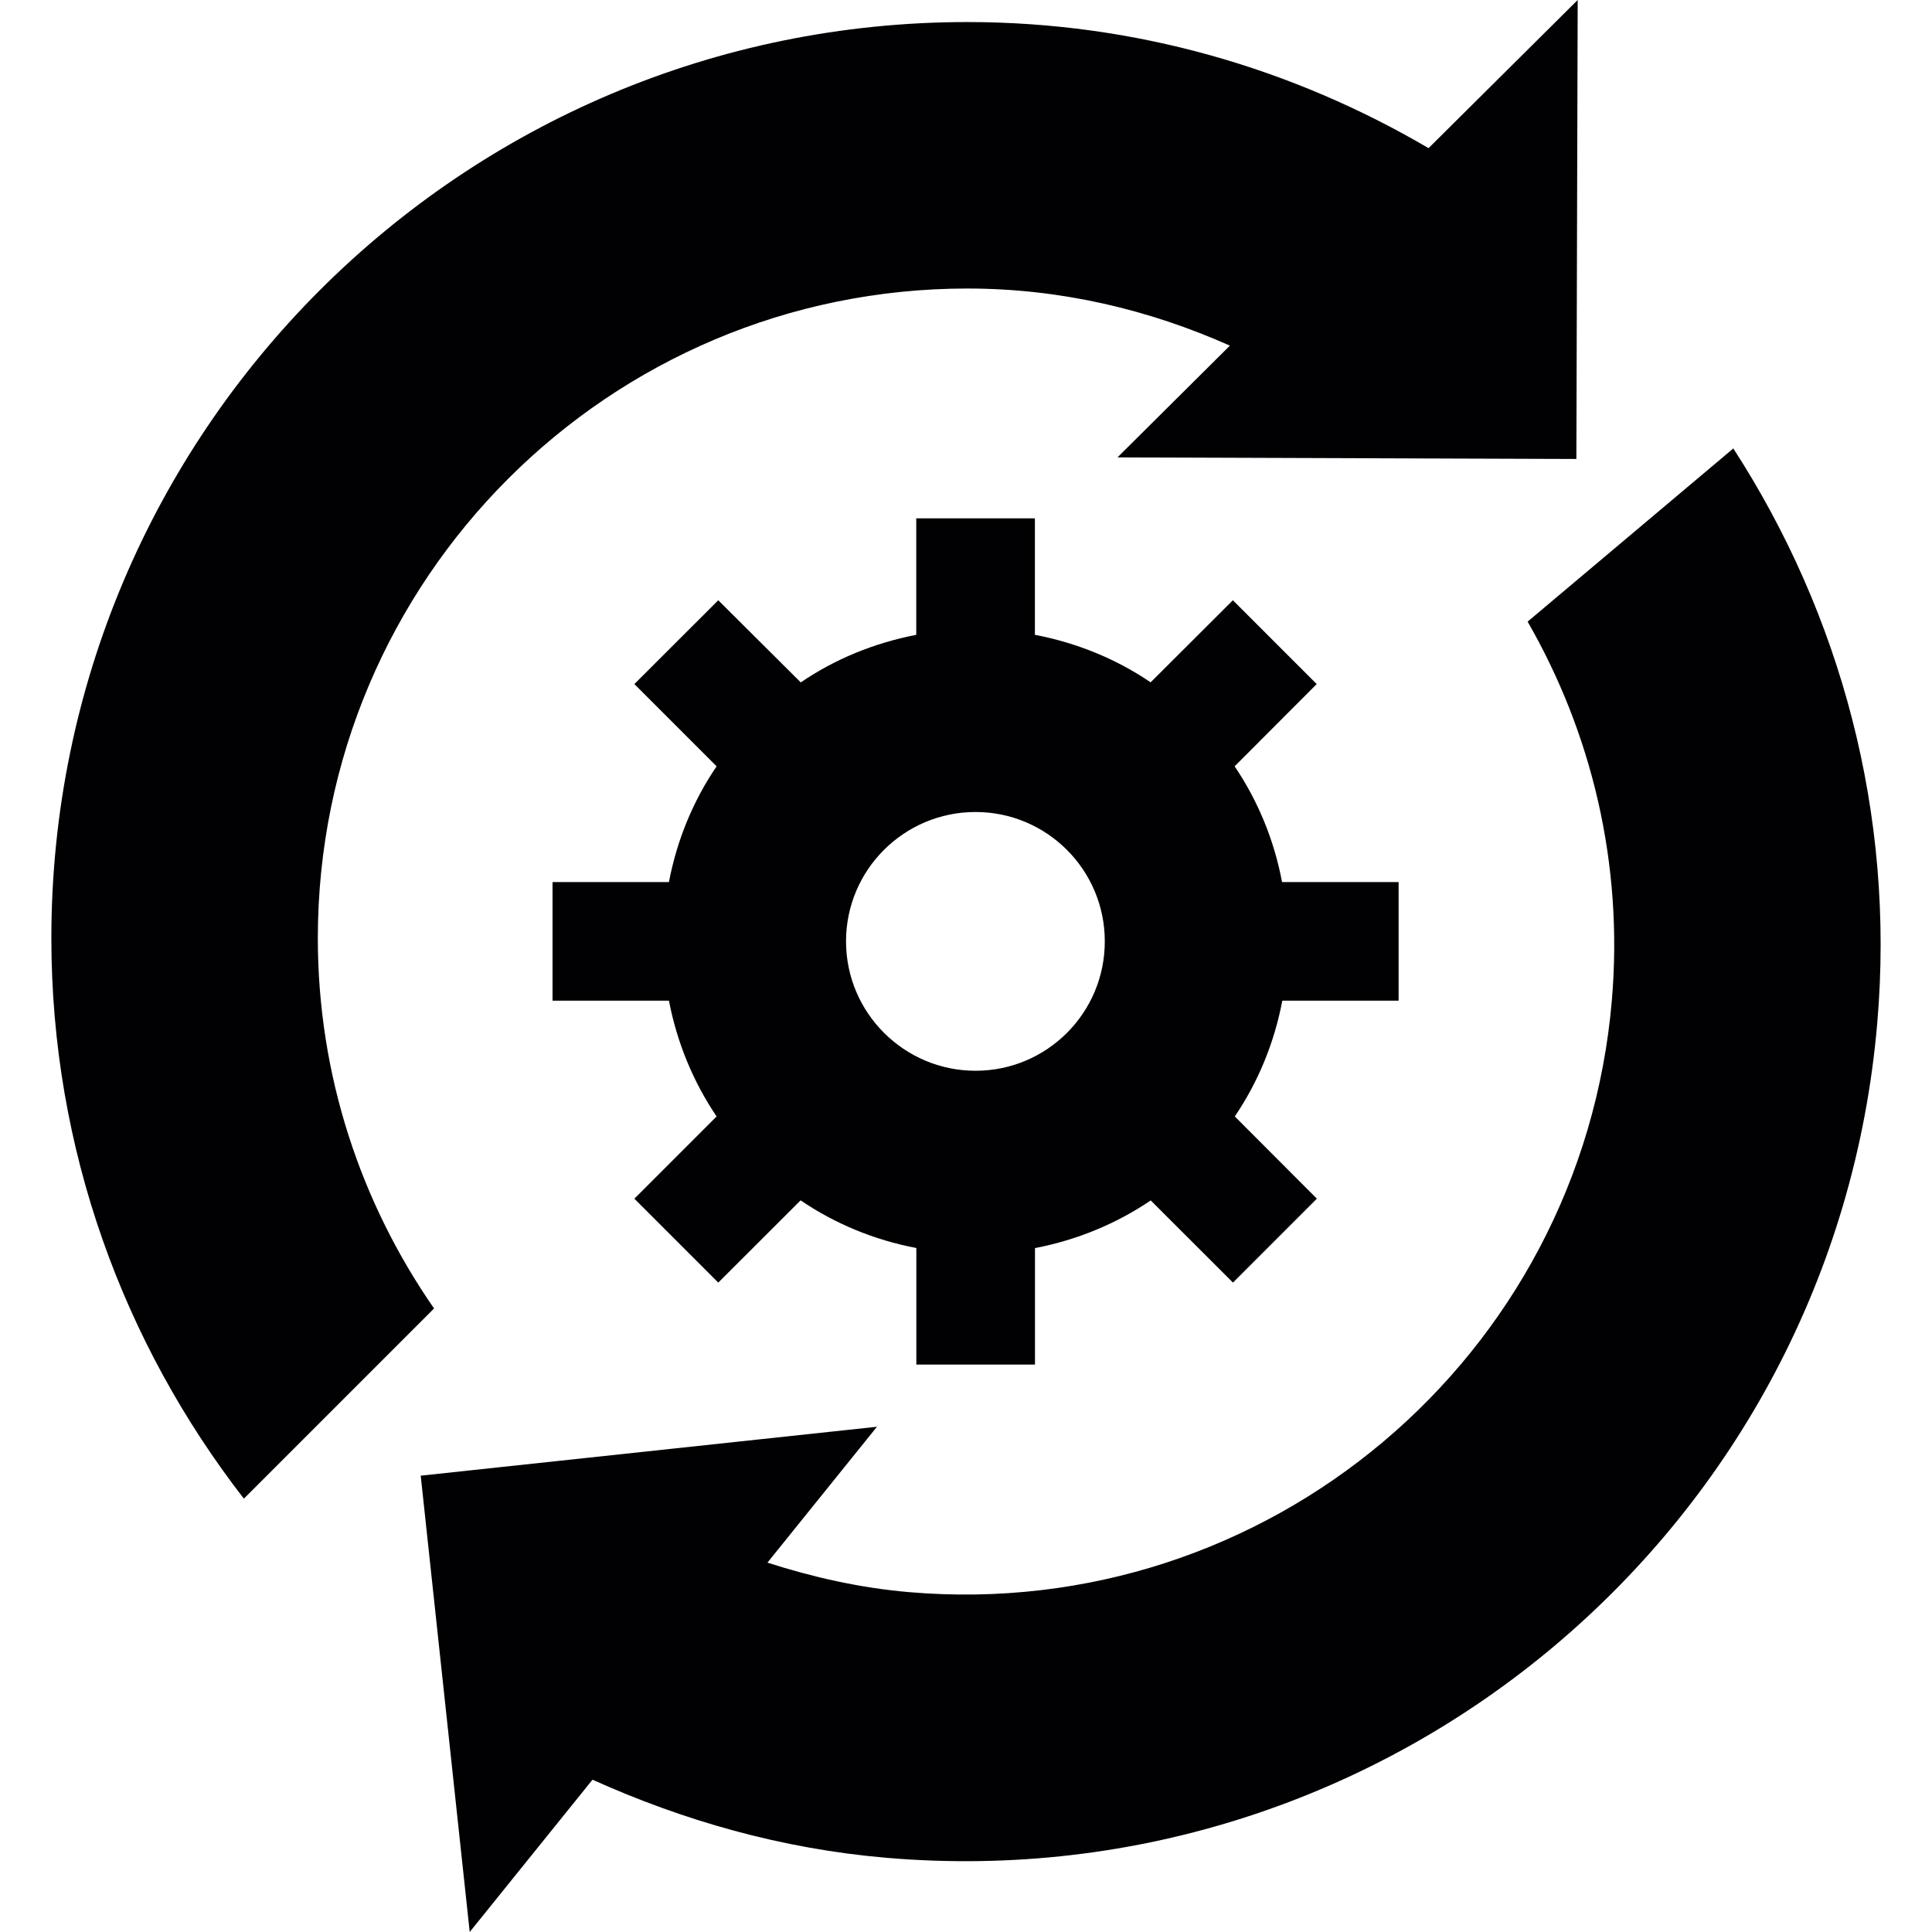
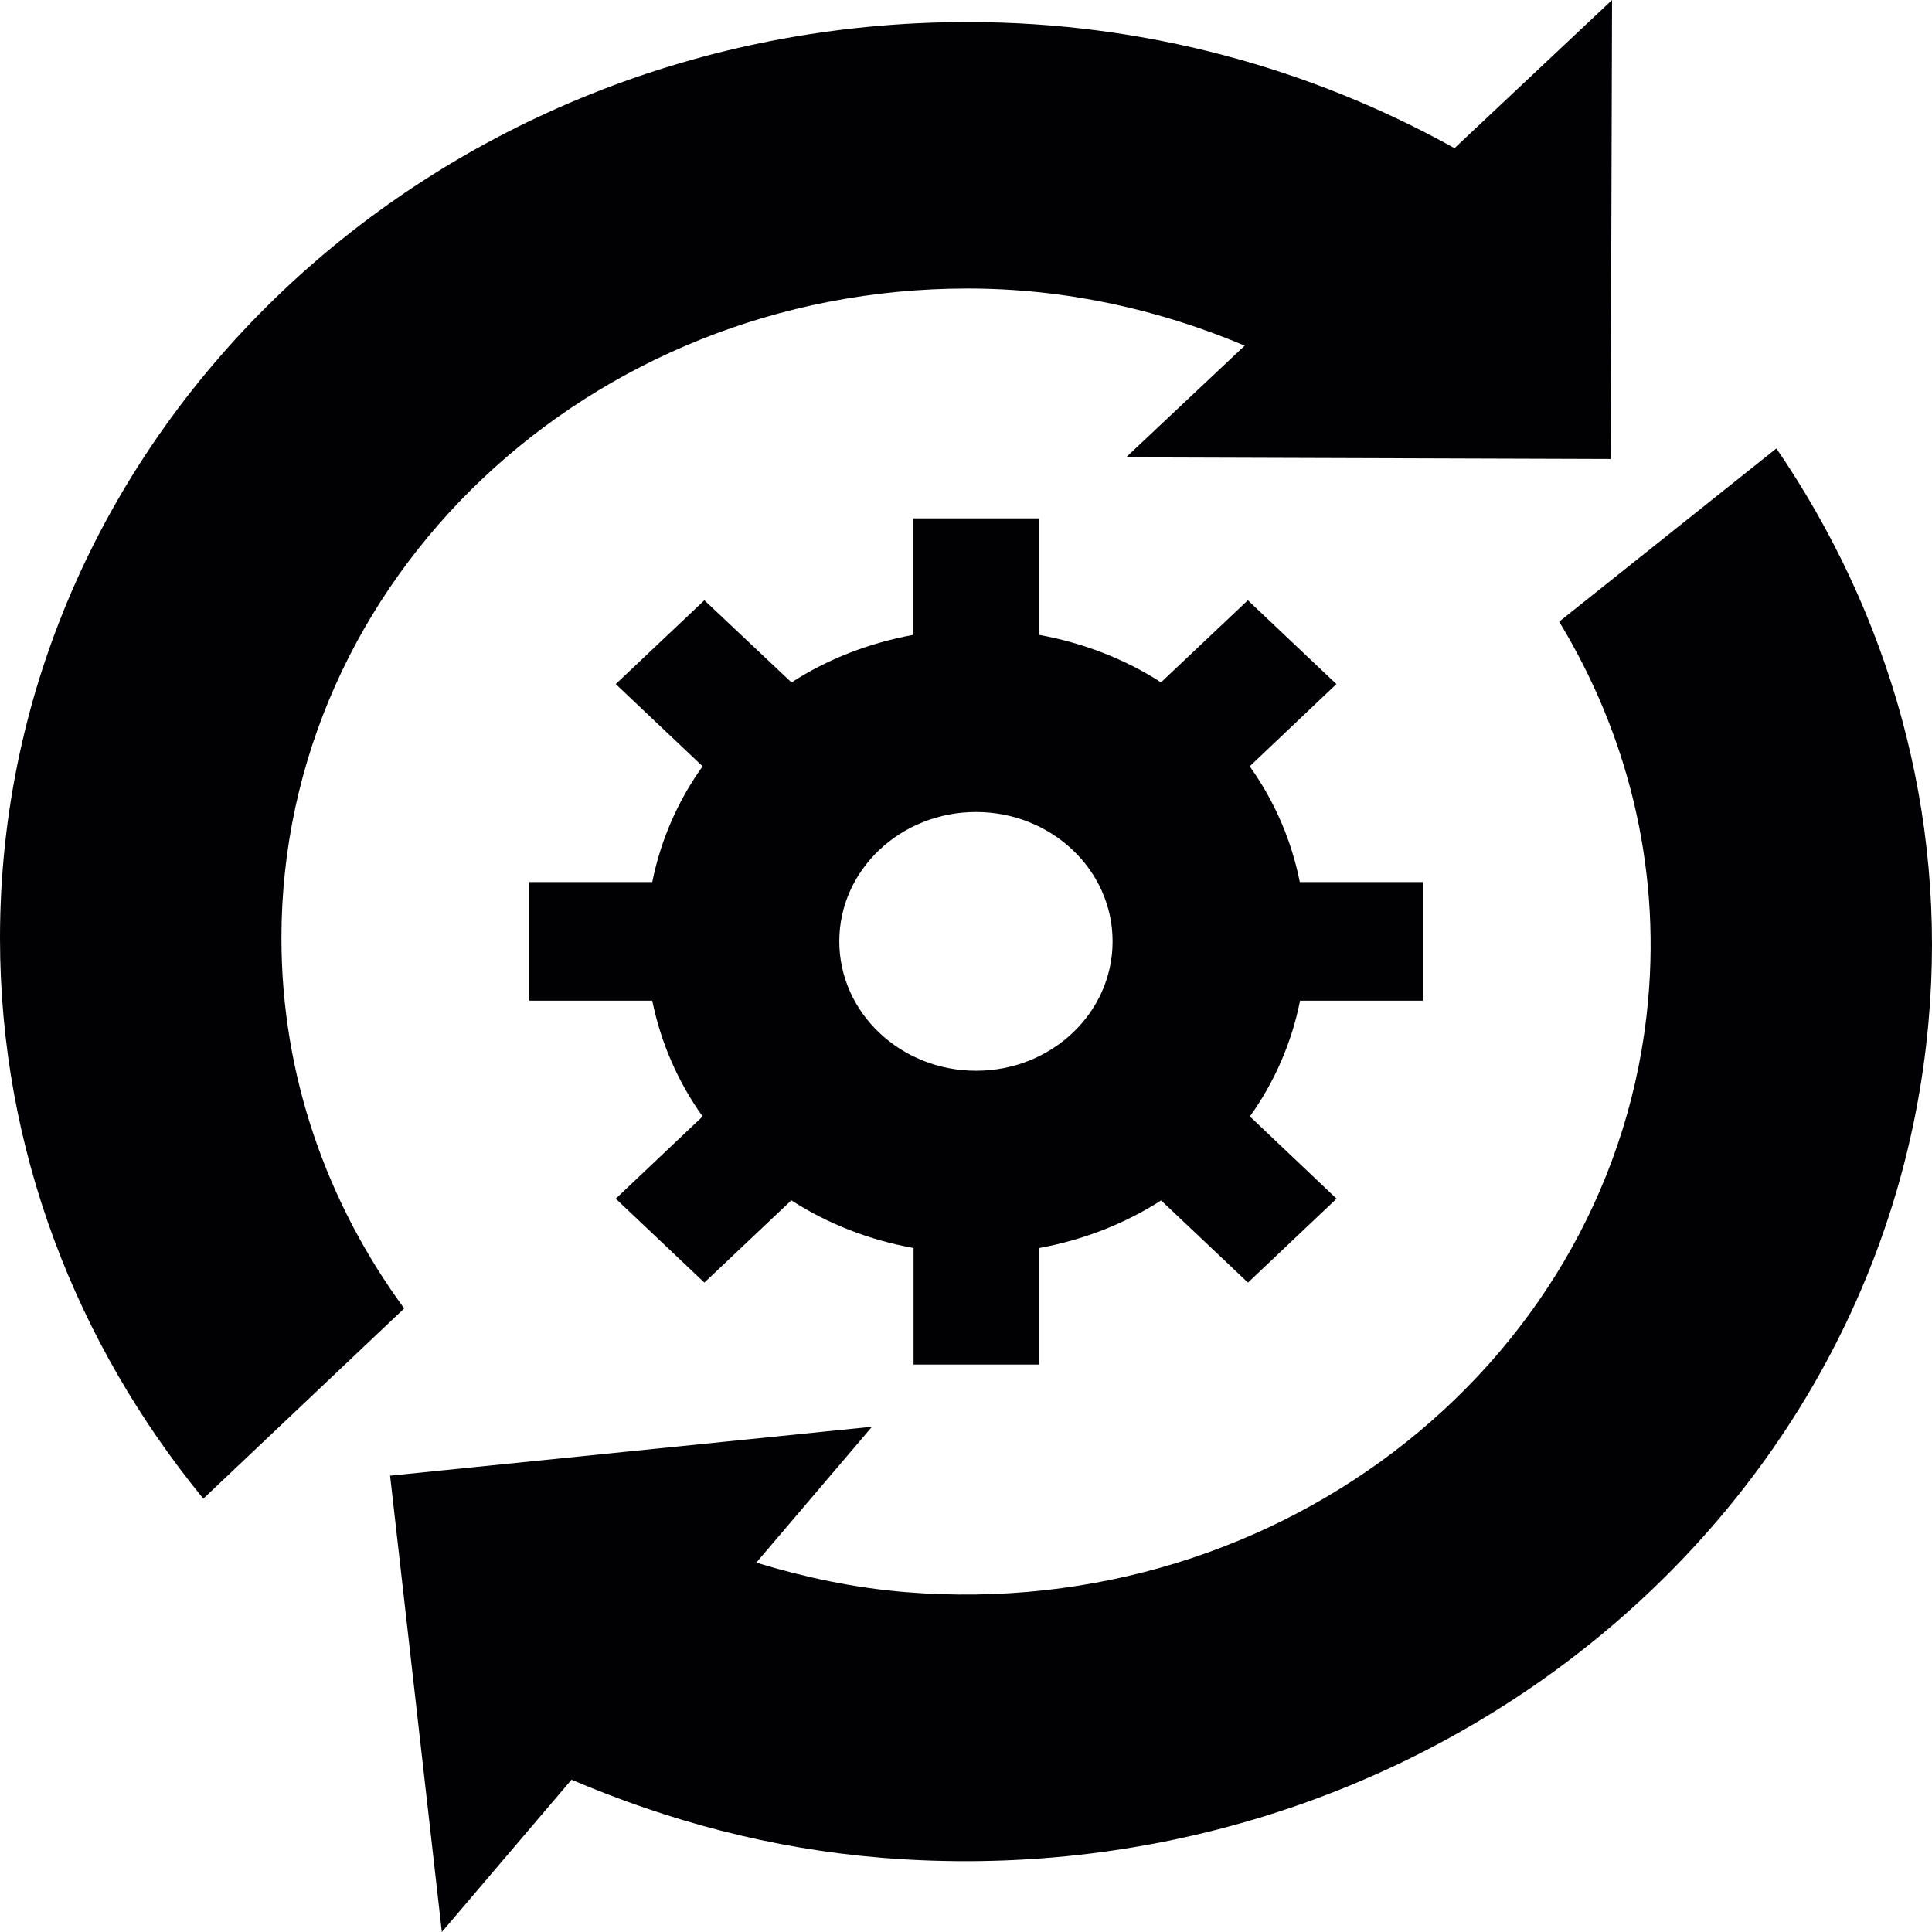
- <svg xmlns="http://www.w3.org/2000/svg" version="1.1" id="Capa_1" x="0px" y="0px" viewBox="0 0 502.664 502.664" style="enable-background:new 0 0 502.664 502.664;" xml:space="preserve">
-   <g>
-     <g>
-       <g>
-         <path style="fill:#010002;" d="M363.888,260.359v-30.868H333.56c-2.071-11.001-6.299-21.183-12.339-30.113l21.355-21.398     l-21.808-21.808l-21.398,21.355c-8.887-6.04-19.133-10.268-30.113-12.36v-30.307H238.39v30.307     c-10.98,2.136-21.183,6.32-30.048,12.382l-21.463-21.377l-21.83,21.808l21.398,21.398c-6.061,8.909-10.311,19.112-12.403,30.113     h-30.285v30.868h30.285c2.114,10.958,6.342,21.161,12.403,30.113l-21.398,21.398l21.83,21.83l21.42-21.398     c8.909,6.061,19.112,10.311,30.113,12.403v30.329h30.868v-30.307c10.98-2.114,21.204-6.363,30.113-12.403L320.79,333.7     l21.83-21.83l-21.355-21.398c6.061-8.93,10.289-19.155,12.36-30.113C333.625,260.359,363.888,260.359,363.888,260.359z      M253.813,278.587c-18.572,0-33.694-15.078-33.694-33.672s15.1-33.65,33.694-33.65c18.551,0,33.629,15.056,33.629,33.65     C287.463,263.509,272.407,278.587,253.813,278.587z" />
-         <path style="fill:#010002;" d="M82.692,244.073c0.022-93.337,75.67-169.007,169.007-169.007c24.397,0,47.369,5.544,68.293,14.862     l-29.25,29.077l119.394,0.41L410.481,0l-38.806,38.547C336.429,17.861,295.552,5.738,251.699,5.738     c-131.625,0-238.336,106.711-238.336,238.336c0,55.006,18.81,105.503,50.087,145.84l49.483-49.483     C93.93,313.057,82.692,279.881,82.692,244.073z" />
-         <path style="fill:#010002;" d="M450.97,116.676l-53.517,45.061c16.609,28.883,24.957,62.857,21.916,98.535     c-7.938,93.013-89.778,161.932-182.791,153.972c-12.856-1.1-25.13-3.904-36.908-7.679l28.495-35.355l-118.704,12.727     l12.748,118.726l31.946-39.626c23.62,10.634,49.16,17.99,76.468,20.32c131.15,11.238,246.576-86.003,257.792-217.132     C493.141,211.437,478.688,159.516,450.97,116.676z" />
+ <svg xmlns="http://www.w3.org/2000/svg" version="1.1" id="Capa_1" x="0px" y="0px" viewBox="0 0 400 400" xml:space="preserve" width="400" height="400">
+   <defs id="defs77" />
+   <g id="g42" transform="matrix(0.8404477,0,0,0.7957618,-11.2309,-1.4648438e-6)">
+     <g id="g10">
+       <g id="g8">
+         <path style="fill:#010002" d="M 363.888,260.359 V 229.491 H 333.56 c -2.071,-11.001 -6.299,-21.183 -12.339,-30.113 l 21.355,-21.398 -21.808,-21.808 -21.398,21.355 c -8.887,-6.04 -19.133,-10.268 -30.113,-12.36 V 134.86 H 238.39 v 30.307 c -10.98,2.136 -21.183,6.32 -30.048,12.382 l -21.463,-21.377 -21.83,21.808 21.398,21.398 c -6.061,8.909 -10.311,19.112 -12.403,30.113 h -30.285 v 30.868 h 30.285 c 2.114,10.958 6.342,21.161 12.403,30.113 l -21.398,21.398 21.83,21.83 21.42,-21.398 c 8.909,6.061 19.112,10.311 30.113,12.403 v 30.329 h 30.868 v -30.307 c 10.98,-2.114 21.204,-6.363 30.113,-12.403 l 21.397,21.376 21.83,-21.83 -21.355,-21.398 c 6.061,-8.93 10.289,-19.155 12.36,-30.113 0,0 30.263,0 30.263,0 z m -110.075,18.228 c -18.572,0 -33.694,-15.078 -33.694,-33.672 0,-18.594 15.1,-33.65 33.694,-33.65 18.551,0 33.629,15.056 33.629,33.65 0.021,18.594 -15.035,33.672 -33.629,33.672 z" id="path2" />
+         <path style="fill:#010002" d="m 82.692,244.073 c 0.022,-93.337 75.67,-169.007 169.007,-169.007 24.397,0 47.369,5.544 68.293,14.862 l -29.25,29.077 119.394,0.41 L 410.481,0 371.675,38.547 C 336.429,17.861 295.552,5.738 251.699,5.738 120.074,5.738 13.363,112.449 13.363,244.074 c 0,55.006 18.81,105.503 50.087,145.84 l 49.483,-49.483 C 93.93,313.057 82.692,279.881 82.692,244.073 Z" id="path4" />
+         <path style="fill:#010002" d="m 450.97,116.676 -53.517,45.061 c 16.609,28.883 24.957,62.857 21.916,98.535 -7.938,93.013 -89.778,161.932 -182.791,153.972 -12.856,-1.1 -25.13,-3.904 -36.908,-7.679 l 28.495,-35.355 -118.704,12.727 12.748,118.726 31.946,-39.626 c 23.62,10.634 49.16,17.99 76.468,20.32 131.15,11.238 246.576,-86.003 257.792,-217.132 4.726,-54.788 -9.727,-106.709 -37.445,-149.549 z" id="path6" />
      </g>
    </g>
-     <g>
+     <g id="g12">
	</g>
-     <g>
+     <g id="g14">
	</g>
-     <g>
+     <g id="g16">
	</g>
-     <g>
+     <g id="g18">
	</g>
-     <g>
+     <g id="g20">
	</g>
-     <g>
+     <g id="g22">
	</g>
-     <g>
+     <g id="g24">
	</g>
-     <g>
+     <g id="g26">
	</g>
-     <g>
+     <g id="g28">
	</g>
-     <g>
+     <g id="g30">
	</g>
-     <g>
+     <g id="g32">
	</g>
-     <g>
+     <g id="g34">
	</g>
-     <g>
+     <g id="g36">
	</g>
-     <g>
+     <g id="g38">
	</g>
-     <g>
+     <g id="g40">
	</g>
  </g>
-   <g>
+   <g id="g44" transform="translate(0,-102.664)">
</g>
-   <g>
+   <g id="g46" transform="translate(0,-102.664)">
</g>
-   <g>
+   <g id="g48" transform="translate(0,-102.664)">
</g>
-   <g>
+   <g id="g50" transform="translate(0,-102.664)">
</g>
-   <g>
+   <g id="g52" transform="translate(0,-102.664)">
</g>
-   <g>
+   <g id="g54" transform="translate(0,-102.664)">
</g>
-   <g>
+   <g id="g56" transform="translate(0,-102.664)">
</g>
-   <g>
+   <g id="g58" transform="translate(0,-102.664)">
</g>
-   <g>
+   <g id="g60" transform="translate(0,-102.664)">
</g>
-   <g>
+   <g id="g62" transform="translate(0,-102.664)">
</g>
-   <g>
+   <g id="g64" transform="translate(0,-102.664)">
</g>
-   <g>
+   <g id="g66" transform="translate(0,-102.664)">
</g>
-   <g>
+   <g id="g68" transform="translate(0,-102.664)">
</g>
-   <g>
+   <g id="g70" transform="translate(0,-102.664)">
</g>
-   <g>
+   <g id="g72" transform="translate(0,-102.664)">
</g>
</svg>
